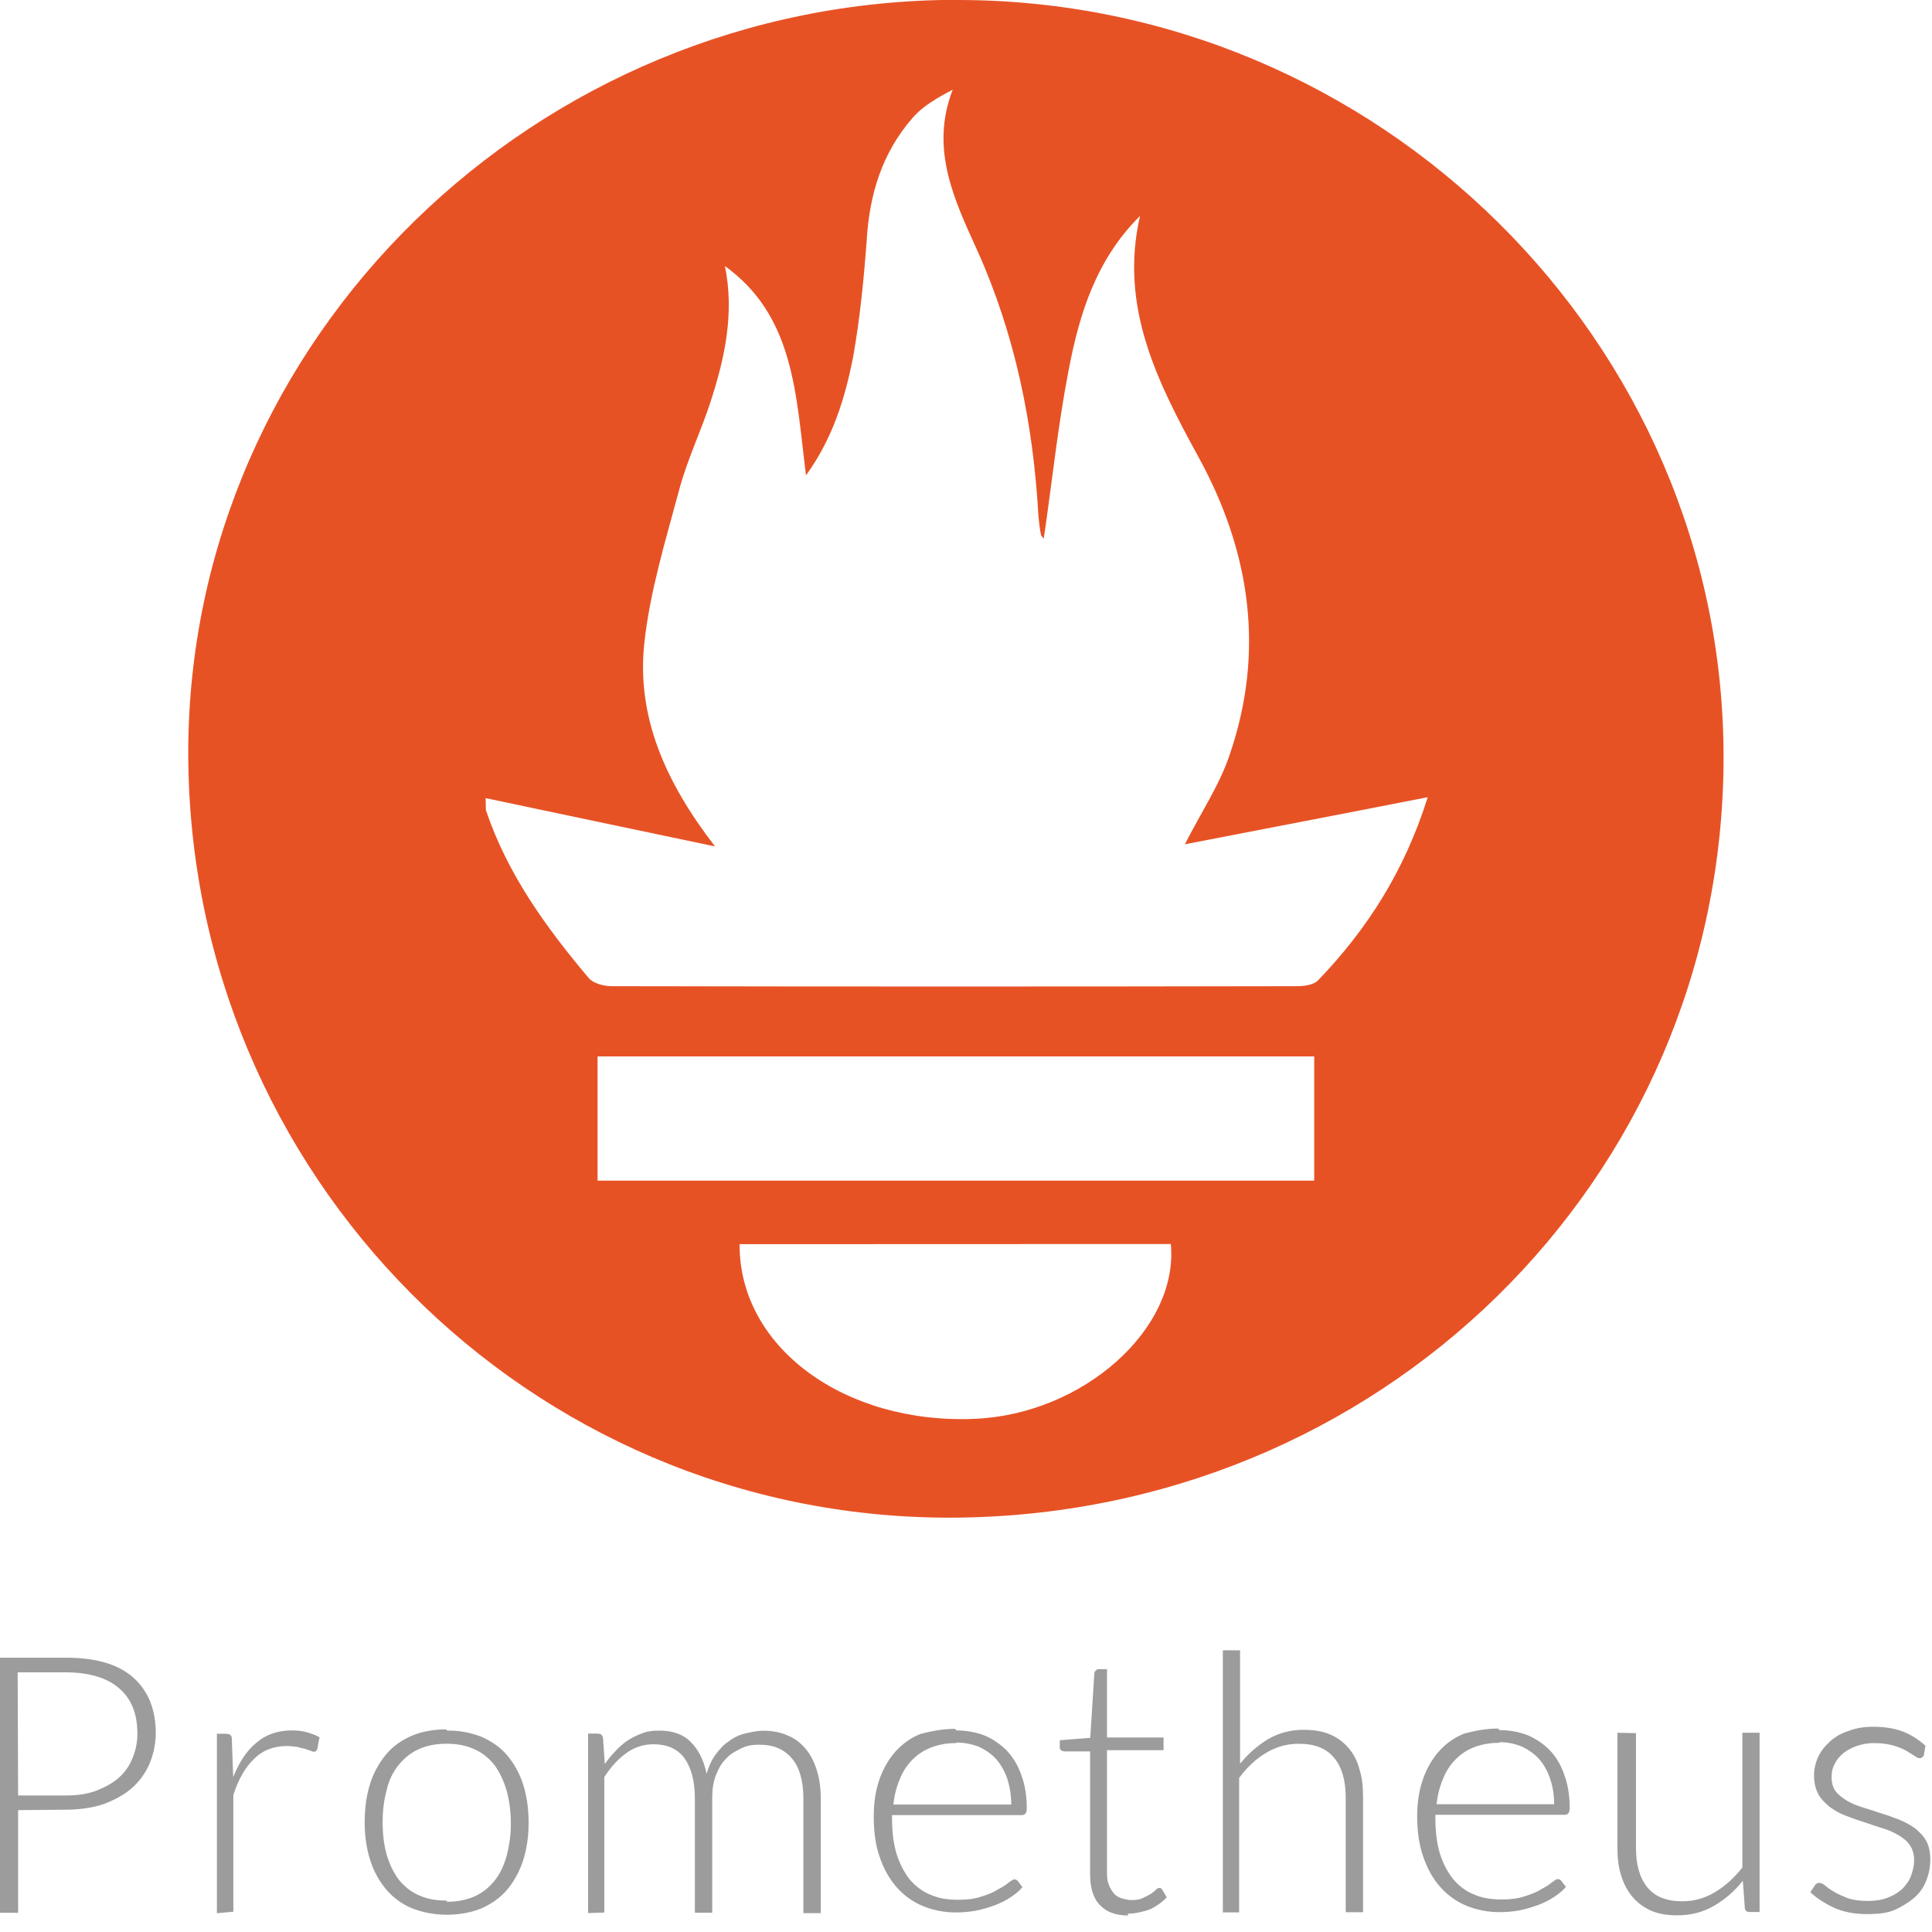
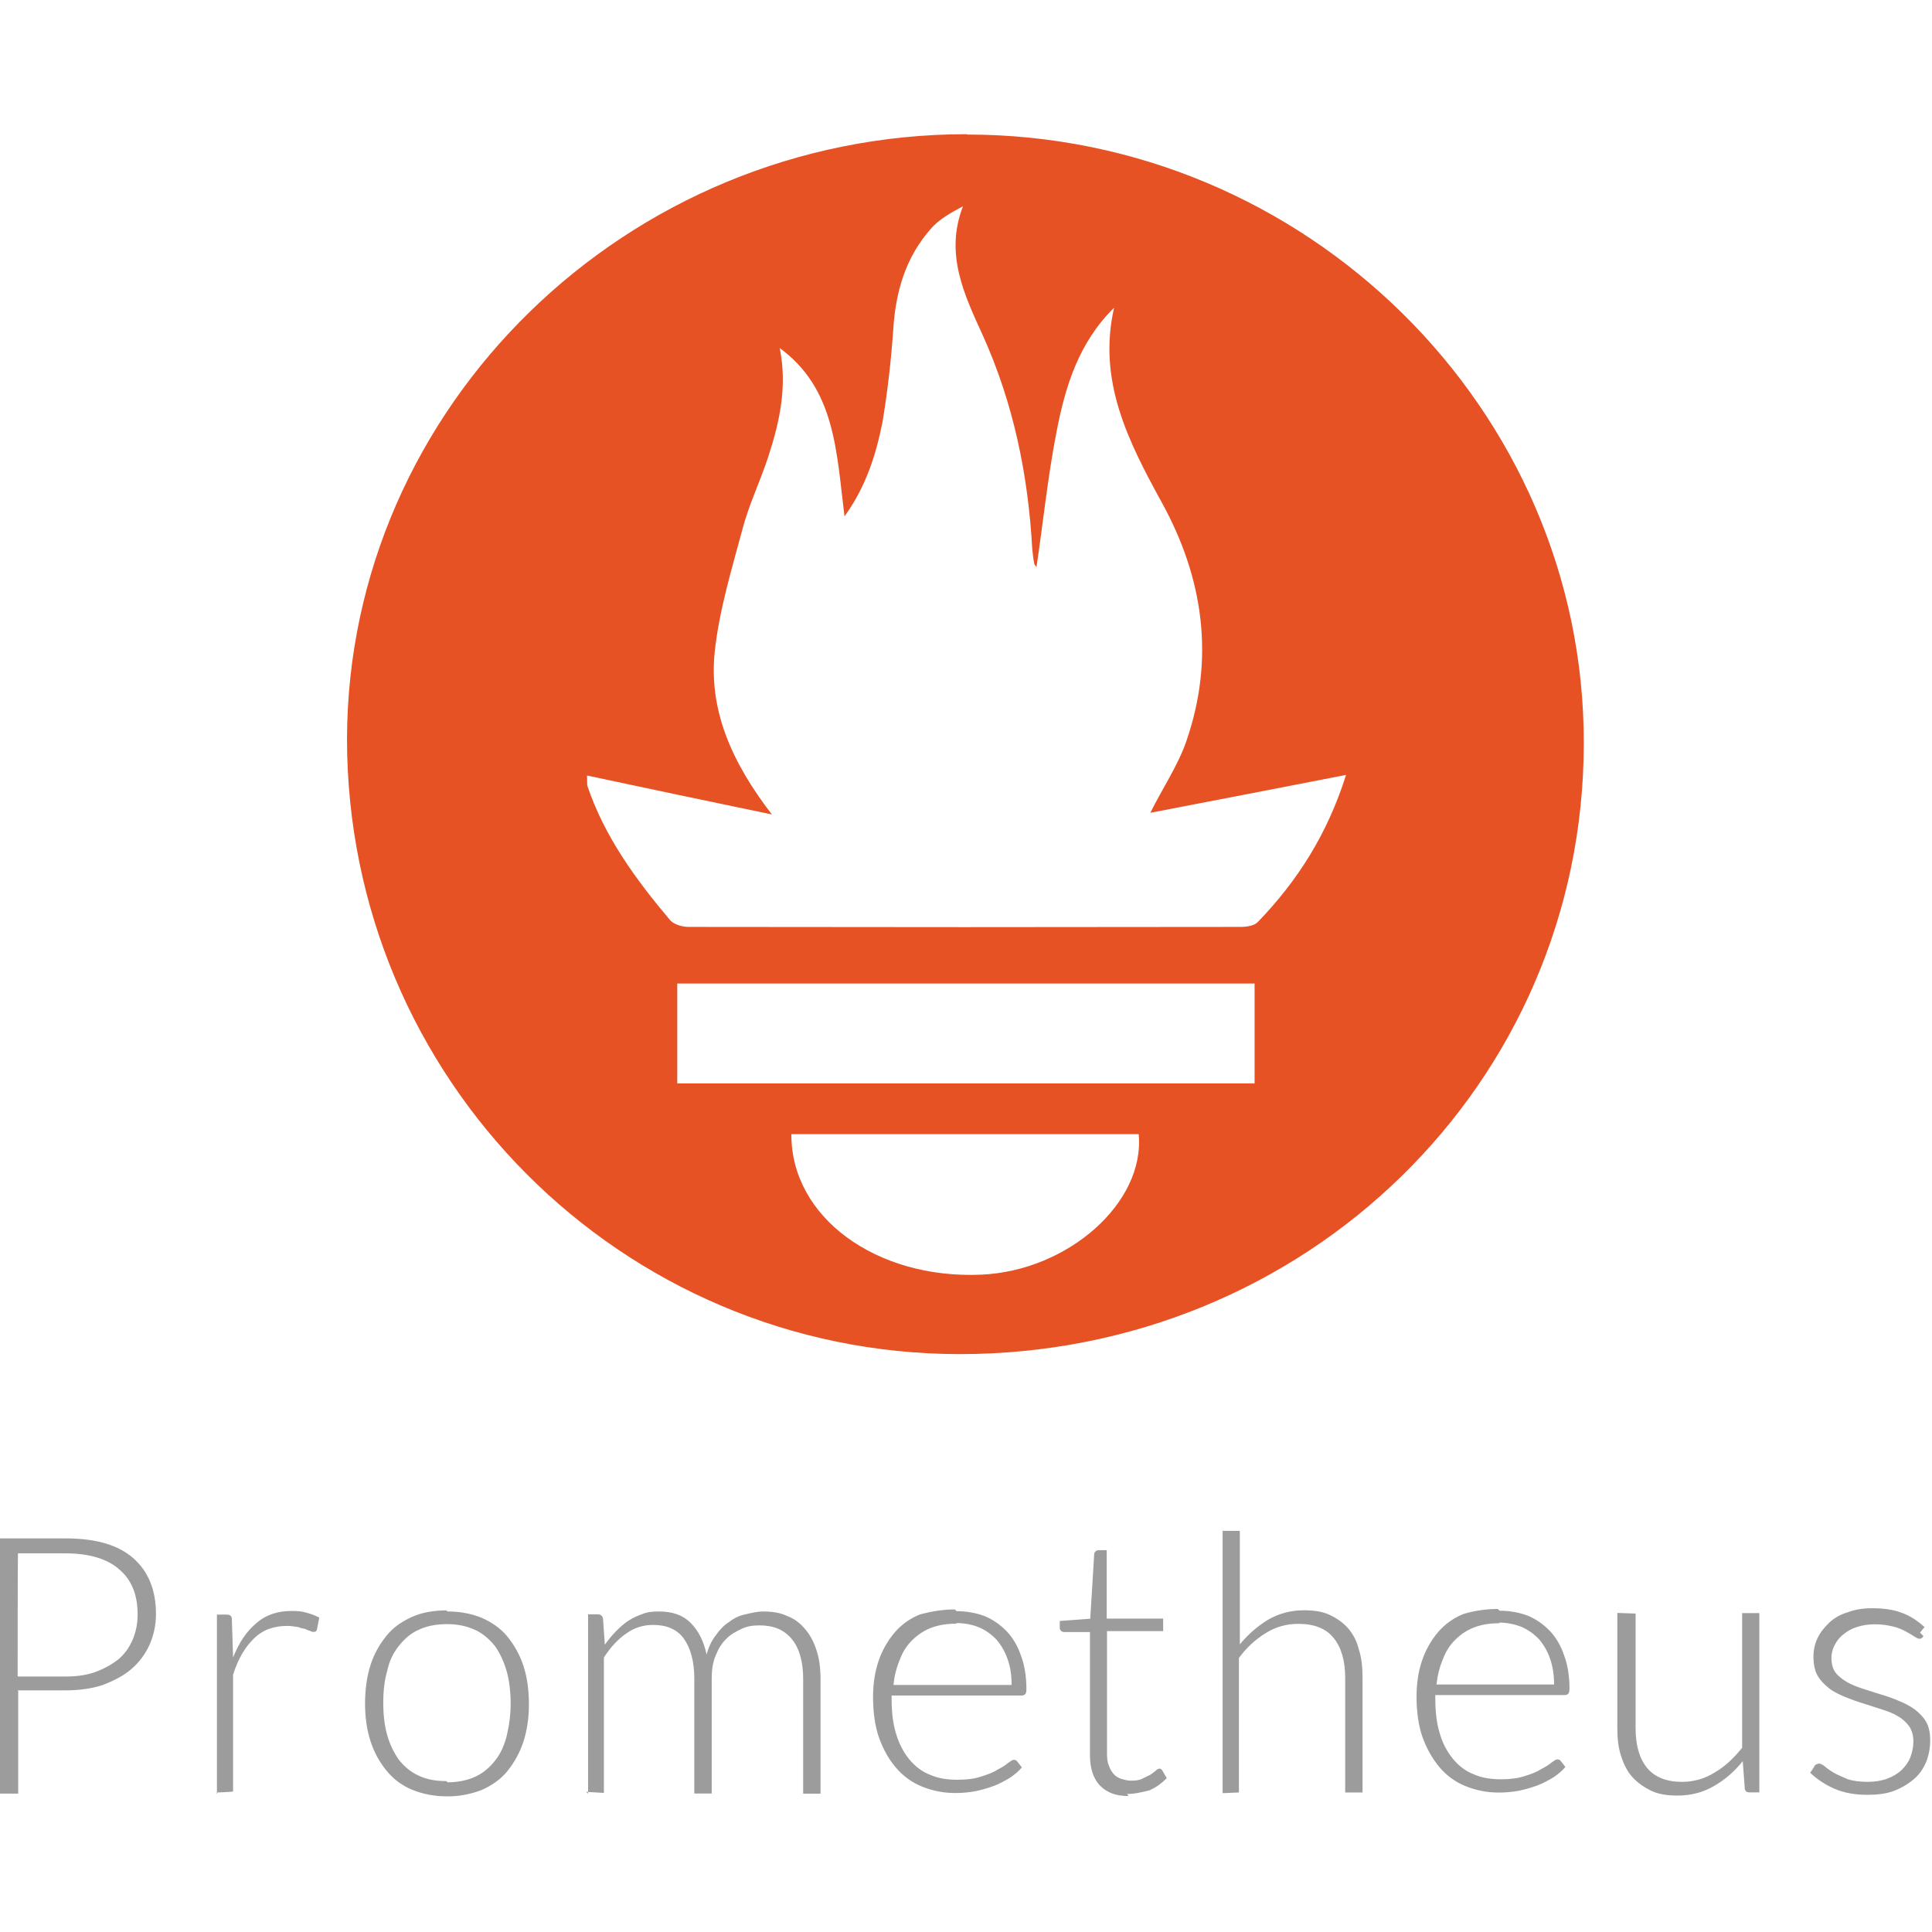
<svg xmlns="http://www.w3.org/2000/svg" viewBox="0 0 128 128">
-   <g fill="#9C9C9D" fill-rule="evenodd">
-     <path d="M1.2 119.926v6.8H-.01v-16.9h4.35c1.992 0 3.47.42 4.472 1.3 .99.87 1.51 2.11 1.51 3.71h0c-.01.7-.15 1.4-.43 2.05h0c-.27.61-.67 1.16-1.18 1.6 -.52.45-1.15.78-1.875 1.05 -.726.24-1.57.36-2.51.36Zm0-.97h3.14c.75 0 1.41-.09 1.992-.3 .57-.22 1.09-.49 1.51-.85 .42-.37.72-.79.93-1.31 .21-.49.33-1.03.33-1.64 0-1.3-.39-2.3-1.21-3 -.79-.7-2-1.06-3.566-1.06H1.17Zm13.17 7.8v-11.89h.6c.12 0 .24.03.3.09 .06.05.09.14.09.27l.09 2.51c.39-.97.875-1.73 1.53-2.27 .63-.55 1.42-.82 2.35-.82 .36 0 .69.03 1 .12 .3.09.57.18.84.33l-.15.78c-.04.12-.1.18-.25.18 -.07 0-.12-.04-.21-.07 -.09-.03-.22-.06-.34-.12 -.12-.03-.31-.06-.49-.12v0c-.22-.04-.45-.06-.67-.07 -.91 0-1.64.27-2.21.84 -.58.54-1.06 1.36-1.39 2.41v7.73Zm15.262-12.1v0c.78-.01 1.56.13 2.29.42 .66.3 1.24.69 1.69 1.23h0c.47.56.83 1.22 1.05 1.93 .24.75.36 1.6.36 2.53 0 .93-.13 1.78-.37 2.51v0c-.23.7-.58 1.36-1.06 1.93 -.46.54-1.03.93-1.7 1.23 -.67.27-1.42.42-2.3.42h0c-.79 0-1.57-.14-2.3-.43h-.001c-.66-.27-1.24-.7-1.7-1.24v0c-.48-.57-.84-1.23-1.06-1.94 -.25-.76-.37-1.61-.37-2.52 0-.94.12-1.79.36-2.54l-.001 0c.22-.71.58-1.37 1.05-1.94 .45-.55 1.02-.94 1.69-1.24 .66-.28 1.44-.43 2.29-.43Zm0 11.34c.69 0 1.32-.13 1.843-.37 .54-.25.96-.61 1.32-1.06 .36-.46.6-1 .78-1.64l-.001 0c.18-.71.28-1.43.27-2.15v0c0-.73-.09-1.45-.28-2.15 -.19-.64-.46-1.21-.79-1.67 -.37-.46-.79-.82-1.33-1.06 -.55-.25-1.15-.37-1.843-.37 -.7 0-1.34.12-1.85.36 -.55.24-.97.6-1.34 1.05h-.001c-.39.48-.66 1.05-.79 1.66 -.18.63-.27 1.36-.27 2.14s.09 1.51.27 2.14c.18.63.45 1.18.78 1.63 .36.45.78.81 1.33 1.05 .51.24 1.11.36 1.84.36Zm9.33.75v-11.89h.63c.21 0 .33.09.36.3l.12 1.72v0c.22-.33.48-.63.75-.91h0c.49-.54 1.12-.93 1.81-1.16 .33-.12.69-.15 1.05-.15 .87 0 1.57.24 2.08.75s.87 1.21 1.05 2.11c.15-.49.33-.91.6-1.27 .27-.37.54-.67.875-.88v0c.32-.25.69-.43 1.09-.52 .39-.09.78-.18 1.2-.18 .57 0 1.11.09 1.57.3 .48.18.87.48 1.21.875 .33.39.57.84.75 1.42 .18.54.27 1.18.27 1.9v7.59h-1.15v-7.59c0-1.15-.25-2.06-.76-2.66 -.52-.61-1.21-.91-2.15-.91 -.43 0-.82.05-1.18.23s-.73.36-1 .66c-.31.3-.52.66-.7 1.11 -.18.45-.25.96-.25 1.54v7.59h-1.15v-7.59c0-1.15-.25-2.03-.7-2.66 -.46-.61-1.15-.91-2.03-.91 -.64 0-1.24.18-1.79.57 -.55.39-1.03.91-1.48 1.6v8.98Zm24.415-12.1c.66 0 1.3.12 1.84.33v-.001c.55.23 1.05.57 1.48 1 .42.45.75.99.97 1.63 .24.63.36 1.39.36 2.2 0 .18-.04.3-.1.36 -.06.06-.13.09-.24.09H59.1v.21c0 .875.09 1.66.3 2.36 .21.66.51 1.23.87 1.69 .39.45.84.81 1.39 1.02 .54.24 1.14.33 1.81.33 .6 0 1.11-.06 1.54-.21 .42-.13.81-.28 1.08-.46 .3-.16.54-.3.72-.46 .18-.13.3-.22.39-.22 .09 0 .18.03.24.12l.3.39c-.19.24-.46.45-.76.66l-.001 0c-.33.22-.69.4-1.06.54v0c-.41.15-.82.27-1.25.36v0c-.44.08-.89.12-1.33.12v0c-.76 0-1.51-.14-2.21-.43h-.001c-.67-.28-1.26-.71-1.73-1.25 -.48-.55-.85-1.21-1.12-2 -.28-.79-.39-1.7-.39-2.7 0-.85.11-1.64.35-2.36v0c.23-.69.58-1.33 1.05-1.875h-.001c.46-.53 1.04-.95 1.69-1.21 .69-.18 1.45-.34 2.29-.34Zm0 .84v0c-.56-.01-1.11.08-1.64.27 -.48.18-.91.45-1.27.81h0c-.37.37-.66.81-.85 1.3h0c-.23.54-.37 1.11-.43 1.69H67l-.001 0c0-.59-.09-1.17-.27-1.73 -.19-.52-.43-.94-.73-1.28 -.31-.34-.7-.61-1.15-.82v0c-.49-.19-1-.28-1.52-.28Zm11.39 11.42c-.82 0-1.43-.21-1.875-.67 -.46-.46-.67-1.15-.67-2.06v-8.14h-1.7v0c-.08-.01-.15-.03-.22-.07v0c-.06-.06-.1-.14-.09-.21v-.46l2.02-.16 .27-4.27c0-.06.03-.12.09-.18v0c.05-.07.13-.1.21-.1h.54v4.53h3.747v.84H73.34v8.07c0 .33.02.6.12.84 .09.23.21.42.33.57 .12.15.33.27.51.33 .21.05.42.12.63.12 .27 0 .54-.03.75-.12 .21-.1.39-.19.54-.28v0c.13-.08.25-.17.36-.28v0c.06-.07.14-.12.24-.13 .06 0 .12.03.18.12l.3.51v0c-.33.34-.72.62-1.15.81 -.46.15-.94.27-1.45.27Zm6.25-.18v-17.39h1.14v7.52 -.001c.52-.65 1.15-1.2 1.87-1.64v0c.71-.41 1.53-.62 2.36-.61 .66 0 1.23.09 1.72.3v0c.98.41 1.71 1.28 1.96 2.32 .18.54.24 1.18.24 1.875v7.59h-1.15v-7.59c0-1.12-.24-2-.76-2.63 -.52-.64-1.3-.94-2.33-.94h0c-.77-.01-1.52.2-2.18.6 -.67.39-1.27.96-1.79 1.66v8.91h-1.12Zm18.34-12.1c.66 0 1.3.12 1.84.33v-.001c.55.23 1.05.57 1.48 1 .42.45.75.99.96 1.63 .24.63.36 1.39.36 2.2 0 .18-.04.3-.1.36 -.06.06-.12.09-.24.09h-8.56v.21c0 .875.09 1.66.3 2.36 .21.66.51 1.23.875 1.69 .39.45.84.81 1.39 1.02 .54.24 1.15.33 1.81.33 .6 0 1.11-.06 1.54-.21 .42-.13.81-.28 1.08-.46 .3-.16.54-.3.72-.46 .18-.13.3-.22.39-.22 .09 0 .18.03.24.12l.3.39c-.18.24-.45.45-.76.66 -.3.21-.67.39-1.06.54h0c-.41.15-.82.27-1.24.36v0c-.44.08-.89.12-1.33.12v0c-.76 0-1.51-.14-2.21-.43l-.001 0c-.67-.28-1.26-.71-1.73-1.25 -.49-.55-.85-1.21-1.12-2 -.28-.79-.4-1.7-.4-2.7 0-.85.12-1.64.36-2.36v0c.23-.69.58-1.33 1.05-1.875v0c.46-.53 1.04-.95 1.69-1.21 .66-.18 1.42-.34 2.26-.34Zm0 .84c-.61 0-1.15.09-1.63.27h-.001c-.48.17-.91.45-1.27.81v0c-.37.37-.66.81-.85 1.3v0c-.23.54-.37 1.11-.43 1.69h7.79c0-.64-.1-1.22-.28-1.73 -.18-.52-.43-.94-.73-1.28 -.31-.34-.7-.61-1.15-.82v0c-.48-.19-.98-.29-1.48-.28Zm9.03-.64v7.59c0 1.11.24 1.99.75 2.62 .51.63 1.29.93 2.32.93 .79 0 1.51-.21 2.17-.61 .66-.39 1.27-.94 1.81-1.63v-8.93h1.14v11.88h-.64c-.22 0-.34-.09-.34-.31l-.13-1.76v-.001c-.53.67-1.17 1.23-1.91 1.66 -.73.42-1.52.63-2.42.63 -.67 0-1.24-.09-1.73-.3v0c-.48-.21-.91-.52-1.24-.91 -.34-.4-.58-.85-.76-1.42 -.18-.55-.25-1.18-.25-1.875v-7.59Zm19.07 1.48c-.07.12-.16.18-.28.18 -.09 0-.22-.06-.34-.16 -.16-.09-.34-.22-.55-.34v0c-.27-.15-.56-.26-.85-.34v-.001c-.4-.11-.81-.16-1.21-.16v0c-.4-.01-.8.05-1.18.18l0-.001c-.33.11-.64.27-.91.48 -.25.21-.46.45-.58.72 -.16.27-.21.57-.21.87 0 .36.08.69.26.93 .18.24.45.45.75.63s.66.33 1.05.45 .78.24 1.21.39c.42.12.81.27 1.2.42 .39.15.75.36 1.05.57 .3.24.57.51.75.84 .18.33.27.75.27 1.21 0 .51-.09.99-.28 1.45 -.18.45-.46.84-.82 1.14v0c-.4.32-.83.59-1.3.79 -.52.21-1.12.26-1.76.26 -.85 0-1.54-.13-2.15-.39 -.61-.28-1.15-.61-1.64-1.06l.27-.4h-.001c.03-.06.07-.11.12-.15l-.001-.001c.06-.04.13-.07.21-.07 .09 0 .24.06.39.18 .14.12.33.27.6.42 .24.15.54.27.9.42 .36.12.81.18 1.33.18 .51 0 .93-.07 1.32-.22s.69-.34.96-.58c.23-.25.45-.52.57-.85 .12-.34.21-.67.21-1.04 0-.39-.09-.73-.28-1 -.18-.28-.46-.49-.76-.67v0c-.34-.2-.69-.35-1.06-.46v0c-.41-.13-.81-.26-1.21-.4 -.43-.13-.82-.28-1.22-.43v0c-.38-.14-.74-.34-1.06-.58 -.3-.25-.58-.52-.76-.85 -.18-.34-.28-.76-.28-1.24 0-.43.09-.82.27-1.21 .18-.4.45-.73.78-1.03v0c.35-.32.77-.56 1.23-.7 .48-.19 1.02-.28 1.63-.28 .72 0 1.36.09 1.93.3 .57.21 1.09.54 1.54.96Z" />
-     <path fill="#E75225" d="M63.45 0c27.9 0 50.78 22.668 50.74 50.22 -.04 28-22.85 50.33-51.35 50.33 -27.829-.04-50.368-22.71-50.368-50.711C12.5 22.43 35.452-.01 63.44-.01ZM48.03 17.63c.63 3.11 0 6.05-.94 8.945 -.64 1.99-1.58 3.91-2.11 5.942 -.9 3.34-1.92 6.68-2.29 10.07 -.53 4.88 1.38 9.21 4.68 13.49 -5.37-1.13-10.238-2.15-15.2-3.2 .03.48 0 .67.03.82 1.42 4.21 3.97 7.74 6.82 11.12 .3.33.97.52 1.5.52 15.15.03 30.26.03 45.41 0 .48 0 1.09-.08 1.39-.38 3.26-3.39 5.74-7.26 7.27-12.14 -5.55 1.09-10.84 2.1-16.09 3.12 1.05-2.07 2.29-3.91 2.96-5.91 2.36-6.85 1.38-13.46-2.03-19.699 -2.74-5-5.29-10-3.9-16.02 -2.89 2.86-4.02 6.465-4.73 10.22 -.72 3.68-1.09 7.4-1.65 11.16 -.08-.12-.19-.19-.19-.3 -.08-.38-.12-.79-.16-1.17 -.34-6.13-1.54-12.04-4.06-17.64 -1.5-3.308-3.15-6.7-1.62-10.636 -1.06.56-1.99 1.09-2.66 1.87 -2.03 2.33-2.86 5.074-3.04 8.12 -.19 2.59-.45 5.22-.91 7.782 -.53 2.66-1.32 5.3-3.11 7.78 -.68-5.375-.75-10.61-5.48-13.945ZM87.07 69.99H39.59v8.23h47.48ZM49 82.43c-.04 6.84 6.97 11.95 15.6 11.57 7.16-.31 13.5-5.95 12.97-11.58Z" />
-   </g>
+   <path fill="#9C9C9D" d="M1.206 112.033v6.8H0v-16.91h4.35c2.003 0 3.47.43 4.47 1.3 1 .88 1.513 2.1 1.513 3.72 0 .71-.15 1.41-.43 2.04l0-.001c-.28.61-.68 1.15-1.19 1.59 -.52.45-1.15.77-1.89 1.06 -.72.24-1.58.36-2.52.36H1.17Zm0-.96h3.14c.75 0 1.41-.09 2.003-.31h-.001c.54-.2 1.05-.48 1.51-.84 .43-.37.71-.78.94-1.31 .2-.49.32-1.03.32-1.64 0-1.31-.39-2.29-1.21-2.99 -.78-.7-2.003-1.07-3.56-1.07H1.19c-.02 0-.02 8.13-.02 8.13Zm13.166 7.78V106.97h.61c.12 0 .24.02.3.08s.08.14.08.26l.08 2.51c.38-.97.87-1.72 1.53-2.27 .63-.56 1.41-.82 2.35-.82 .36 0 .69.02 1 .12 .3.08.57.18.83.32l-.15.77c-.02.12-.09.18-.25.18v0c-.08-.01-.15-.03-.21-.07l-.001 0c-.12-.03-.23-.08-.33-.13v0c-.17-.03-.33-.07-.49-.13 -.19-.02-.43-.07-.68-.07 -.9 0-1.64.26-2.21.83 -.58.55-1.07 1.37-1.39 2.41v7.72c.04.04-1.125.08-1.125.08Zm15.27-12.09c.83 0 1.59.14 2.29.43 .67.3 1.24.69 1.69 1.24 .44.55.81 1.18 1.06 1.94 .24.75.36 1.59.36 2.53 0 .94-.13 1.77-.37 2.51h-.001c-.23.7-.6 1.36-1.064 1.94 -.45.55-1.03.94-1.7 1.24v0c-.73.28-1.51.43-2.29.42 -.84 0-1.6-.15-2.29-.43h0c-.67-.27-1.25-.7-1.7-1.25h-.001c-.48-.58-.84-1.24-1.07-1.95 -.25-.76-.37-1.6-.37-2.52 0-.94.12-1.78.36-2.54h-.001c.22-.71.59-1.37 1.06-1.95 .45-.56 1.02-.94 1.69-1.25 .65-.29 1.43-.43 2.29-.43Zm0 11.32c.69 0 1.32-.13 1.84-.37 .55-.25.96-.62 1.32-1.07 .36-.45.61-1.01.77-1.64v0c.17-.71.26-1.43.26-2.15 0-.78-.09-1.52-.27-2.15 -.19-.64-.45-1.21-.78-1.66 -.37-.45-.78-.82-1.33-1.07 -.56-.25-1.15-.37-1.84-.37 -.7 0-1.33.12-1.84.36 -.56.24-.96.61-1.33 1.06h0c-.39.48-.66 1.05-.78 1.65 -.19.63-.27 1.37-.27 2.14s.08 1.51.26 2.14c.18.63.45 1.18.77 1.63 .36.45.77.81 1.32 1.06 .51.24 1.1.36 1.84.36Zm9.32.75v-11.878h.63c.2 0 .32.08.36.3l.12 1.71c.24-.33.49-.64.75-.9 .26-.27.55-.52.83-.7 .3-.19.61-.33.96-.45 .32-.13.69-.15 1.06-.15 .88 0 1.57.24 2.08.75s.87 1.2 1.06 2.1c.14-.49.32-.9.61-1.27 .26-.37.55-.68.88-.88v0c.31-.25.68-.43 1.08-.51 .38-.09.77-.19 1.2-.19 .57 0 1.12.08 1.57.3 .49.18.88.49 1.2.88 .32.38.57.83.75 1.41 .18.55.26 1.18.26 1.9v7.58h-1.15v-7.59c0-1.15-.25-2.05-.76-2.66 -.51-.62-1.21-.9-2.15-.9 -.43 0-.82.06-1.19.24s-.72.36-1.01.67c-.31.3-.52.67-.7 1.12 -.19.45-.25.96-.25 1.53v7.58H46v-7.61c0-1.15-.25-2.03-.7-2.66 -.45-.62-1.15-.9-2.03-.9 -.64 0-1.25.18-1.78.57 -.56.38-1.03.9-1.48 1.59v8.97l-1.186-.07Zm24.41-12.09c.67 0 1.3.12 1.84.32v0c.55.22 1.05.57 1.47 1 .43.45.75 1 .96 1.63 .24.63.36 1.39.36 2.2 0 .18-.02.3-.09.36 -.06.06-.13.08-.25.08h-8.59v.2c0 .87.08 1.65.3 2.35 .2.67.51 1.24.88 1.69 .38.45.83.81 1.39 1.02 .55.24 1.14.32 1.82.32 .61 0 1.12-.07 1.53-.21 .43-.13.81-.27 1.08-.45 .3-.15.55-.31.71-.45 .18-.13.3-.21.38-.21 .08 0 .18.02.24.12l.3.38c-.19.24-.45.45-.76.67h0c-.34.21-.7.4-1.07.55v0c-.41.15-.83.27-1.25.36 -.45.08-.88.12-1.33.12v0c-.76 0-1.51-.14-2.21-.43v0c-.67-.27-1.26-.7-1.72-1.25 -.49-.56-.84-1.21-1.13-2.003 -.27-.78-.39-1.7-.39-2.7 0-.84.12-1.64.36-2.35v0c.23-.69.59-1.33 1.06-1.89v-.001c.46-.54 1.04-.95 1.69-1.21 .71-.19 1.47-.33 2.31-.33Zm0 .83c-.62 0-1.15.08-1.64.26s-.9.45-1.27.81v-.001c-.38.36-.66.81-.84 1.3v0c-.23.54-.37 1.11-.43 1.69h7.83c0-.64-.08-1.21-.27-1.72v0c-.16-.47-.41-.9-.72-1.27l0 0c-.33-.35-.72-.63-1.15-.82v0c-.49-.2-1.01-.29-1.54-.29Zm11.4 11.42c-.82 0-1.41-.21-1.88-.68 -.45-.45-.68-1.15-.68-2.05v-8.137h-1.7v0c-.08 0-.15-.02-.21-.07v-.001c-.06-.06-.09-.13-.09-.21v-.45l2.02-.15 .26-4.26h0c0-.07.02-.14.08-.19v0c.05-.06.12-.09.2-.09h.55v4.53h3.74v.83h-3.72v8.07c0 .32.02.61.12.83 .08.24.2.43.32.57 .12.14.32.26.51.32 .2.06.43.12.63.12 .26 0 .55-.02.75-.13 .2-.09.38-.19.55-.27 .14-.09.26-.19.36-.27h0c.06-.07.15-.12.24-.13 .06 0 .12.02.18.12l.3.51v0c-.33.34-.72.62-1.15.81 -.49.12-.96.24-1.48.24Zm6.23-.19v-17.378h1.14v7.52 0c.53-.65 1.16-1.2 1.88-1.64v0c.71-.41 1.52-.62 2.35-.62 .67 0 1.24.08 1.71.3 .47.22.9.51 1.24.9 .32.38.57.83.71 1.41 .18.55.24 1.18.24 1.88v7.58h-1.15v-7.59c0-1.13-.25-2.003-.76-2.64 -.51-.64-1.31-.94-2.33-.94v0c-.77-.01-1.52.2-2.17.61v0c-.7.43-1.3.99-1.78 1.65v8.91Zm18.35-12.09c.67 0 1.3.12 1.84.32v-.001c.55.22 1.05.57 1.47 1 .43.45.75 1 .96 1.63 .24.63.36 1.39.36 2.2 0 .18-.02.3-.09.36 -.06.06-.13.08-.25.08h-8.55v.2c0 .87.08 1.65.3 2.35h0c.17.61.47 1.19.88 1.69 .38.45.83.81 1.39 1.02 .55.24 1.14.32 1.81.32 .61 0 1.12-.07 1.53-.21 .43-.13.81-.27 1.08-.45 .3-.15.55-.31.71-.45 .18-.13.3-.21.38-.21 .08 0 .18.02.24.12l.3.38c-.19.24-.45.45-.76.67v0c-.34.21-.7.4-1.07.55v0c-.41.15-.83.27-1.25.36 -.45.08-.88.12-1.33.12H99.3c-.76 0-1.51-.14-2.21-.43v0c-.67-.27-1.26-.7-1.72-1.25 -.47-.56-.84-1.21-1.13-2.003 -.27-.78-.39-1.7-.39-2.7 0-.84.12-1.64.36-2.35h0c.23-.69.59-1.33 1.06-1.89v0c.46-.54 1.04-.95 1.69-1.21h0c.73-.22 1.5-.33 2.27-.33Zm0 .83c-.62 0-1.15.08-1.64.26s-.9.45-1.27.81v0c-.38.36-.66.81-.84 1.3l0-.001c-.23.54-.37 1.11-.43 1.69h7.79c0-.64-.09-1.21-.27-1.72v0c-.16-.47-.41-.9-.72-1.27v0c-.33-.35-.72-.63-1.15-.82v0c-.48-.19-.99-.29-1.5-.29Zm9.01-.64v7.58c0 1.125.24 2 .75 2.63 .51.63 1.3.94 2.33.94 .77 0 1.51-.21 2.16-.62 .67-.39 1.26-.94 1.82-1.64v-8.92h1.14v11.878h-.64c-.21 0-.33-.09-.33-.31l-.13-1.76v0c-.53.66-1.17 1.23-1.91 1.65 -.72.42-1.52.63-2.42.63 -.68 0-1.25-.09-1.72-.31 -.47-.23-.9-.52-1.25-.9 -.35-.39-.58-.84-.76-1.41 -.19-.56-.25-1.19-.25-1.89v-7.59Zm19.07 1.49c-.06.12-.15.18-.27.18 -.09 0-.21-.07-.33-.15 -.15-.09-.33-.21-.56-.33h-.001c-.27-.15-.55-.26-.84-.33h-.001c-.4-.1-.8-.15-1.21-.15 -.43 0-.82.06-1.19.18v-.001c-.33.1-.64.27-.9.49v-.001c-.25.19-.44.43-.58.71v0c-.14.27-.22.57-.21.87 0 .36.08.69.26.94 .18.24.45.45.75.63s.67.32 1.06.45c.38.12.77.24 1.2.38 .42.12.81.26 1.2.43 .38.14.75.36 1.06.57 .3.24.57.51.75.83 .18.32.26.75.26 1.2 0 .51-.09 1-.27 1.45 -.19.45-.45.83-.82 1.14h-.001c-.39.33-.84.59-1.31.77 -.54.2-1.13.26-1.76.26 -.84 0-1.54-.13-2.15-.39v0c-.61-.26-1.16-.62-1.64-1.07l.26-.39h-.001c.02-.06.06-.12.12-.15 .06-.02.12-.07.2-.07 .08 0 .24.06.38.18s.32.26.61.43c.24.14.55.26.9.42 .36.12.81.18 1.32.18s.94-.07 1.32-.21v-.001c.35-.13.68-.32.96-.58 .24-.25.45-.52.57-.84 .12-.33.2-.68.2-1.03 0-.39-.09-.72-.27-1.01h-.001c-.21-.28-.46-.51-.76-.68 -.31-.19-.68-.33-1.07-.45h0c-.41-.13-.81-.26-1.21-.39 -.43-.13-.82-.27-1.21-.43 -.39-.17-.76-.33-1.07-.58 -.31-.25-.58-.52-.76-.84 -.19-.33-.27-.76-.27-1.25 0-.43.08-.82.26-1.21s.45-.72.77-1.03l0-.001c.35-.33.78-.57 1.24-.7 .49-.19 1.02-.27 1.63-.27 .71 0 1.37.08 1.94.3 .57.2 1.08.55 1.53.96 .02-.07-.31.36-.31.36Z" />
+   <path fill="#E75225" d="M64.07 8.914c22.46 0 40.908 18.21 40.86 40.35 -.02 22.509-18.4 40.45-41.358 40.45 -22.427-.02-40.582-18.26-40.582-40.77C23.05 26.92 41.53 8.89 64.06 8.89ZM51.66 23.07c.51 2.51 0 4.866-.76 7.19 -.52 1.59-1.27 3.14-1.7 4.76 -.72 2.69-1.54 5.37-1.84 8.09 -.43 3.92 1.12 7.4 3.78 10.85 -4.314-.9-8.24-1.72-12.25-2.58 .02.38 0 .55.02.67 1.14 3.39 3.21 6.21 5.5 8.93 .24.26.77.43 1.2.43 12.2.02 24.39.02 36.59 0 .38 0 .87-.07 1.12-.31 2.63-2.72 4.62-5.83 5.86-9.76 -4.48.88-8.73 1.69-12.97 2.51 .83-1.66 1.84-3.15 2.39-4.75 1.9-5.5 1.125-10.82-1.64-15.83 -2.21-4.03-4.253-8.04-3.15-12.88 -2.33 2.29-3.23 5.19-3.81 8.21 -.58 2.96-.88 5.95-1.33 8.97 -.06-.09-.15-.15-.15-.25 -.07-.31-.09-.64-.13-.94 -.27-4.93-1.25-9.67-3.28-14.169 -1.21-2.657-2.54-5.38-1.31-8.545 -.84.45-1.6.87-2.15 1.513 -1.64 1.88-2.29 4.08-2.46 6.52h0c-.14 2.09-.38 4.18-.72 6.256 -.43 2.14-1.07 4.25-2.52 6.256 -.54-4.334-.6-8.53-4.4-11.23Zm31.44 42.09H44.87v6.62h38.25v-6.63Zm-30.67 9.99c-.02 5.5 5.622 9.6 12.57 9.3 5.76-.25 10.87-4.77 10.44-9.31H52.42Z" />
</svg>
